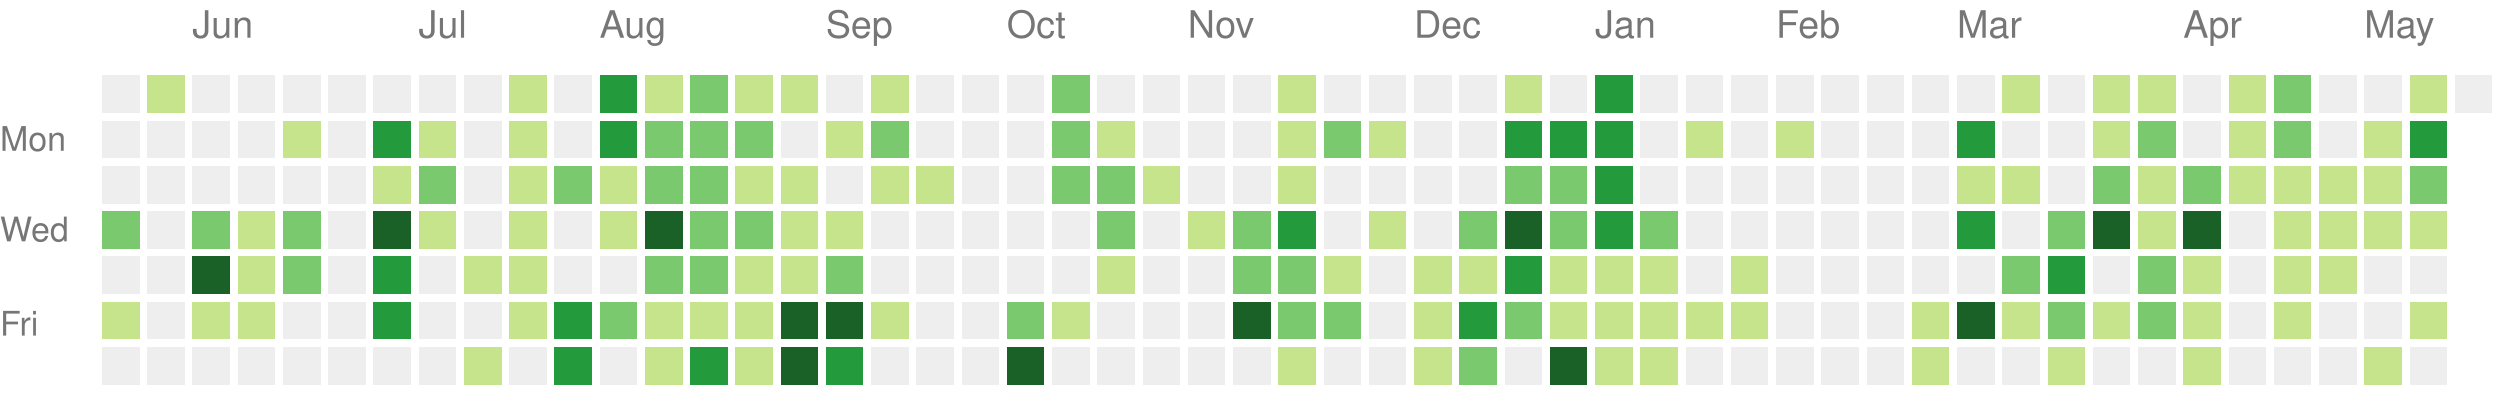
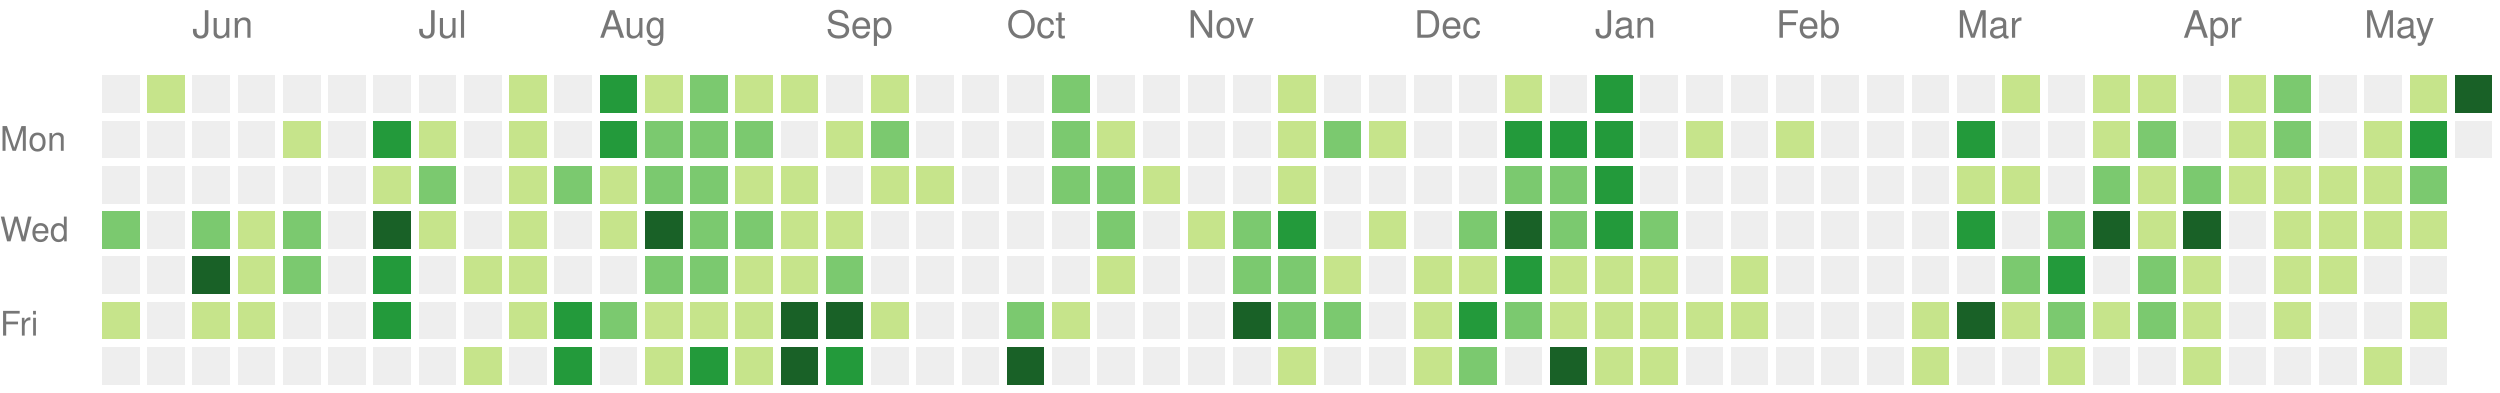
<svg xmlns="http://www.w3.org/2000/svg" version="1.1" width="663" height="104">
  <rect style="fill:#eeeeee;shape-rendering:crispedges;" data-score="0" data-date="2025-05-18" x="27" y="20" width="10" height="10" />
  <rect style="fill:#c6e48b;shape-rendering:crispedges;" data-score="1" data-date="2025-05-25" x="39" y="20" width="10" height="10" />
  <rect style="fill:#eeeeee;shape-rendering:crispedges;" data-score="0" data-date="2025-06-01" x="51" y="20" width="10" height="10" />
  <rect style="fill:#eeeeee;shape-rendering:crispedges;" data-score="0" data-date="2025-06-08" x="63" y="20" width="10" height="10" />
  <rect style="fill:#eeeeee;shape-rendering:crispedges;" data-score="0" data-date="2025-06-15" x="75" y="20" width="10" height="10" />
  <rect style="fill:#eeeeee;shape-rendering:crispedges;" data-score="0" data-date="2025-06-22" x="87" y="20" width="10" height="10" />
  <rect style="fill:#eeeeee;shape-rendering:crispedges;" data-score="0" data-date="2025-06-29" x="99" y="20" width="10" height="10" />
  <rect style="fill:#eeeeee;shape-rendering:crispedges;" data-score="0" data-date="2025-07-06" x="111" y="20" width="10" height="10" />
  <rect style="fill:#eeeeee;shape-rendering:crispedges;" data-score="0" data-date="2025-07-13" x="123" y="20" width="10" height="10" />
  <rect style="fill:#c6e48b;shape-rendering:crispedges;" data-score="1" data-date="2025-07-20" x="135" y="20" width="10" height="10" />
  <rect style="fill:#eeeeee;shape-rendering:crispedges;" data-score="0" data-date="2025-07-27" x="147" y="20" width="10" height="10" />
  <rect style="fill:#239a3b;shape-rendering:crispedges;" data-score="3" data-date="2025-08-03" x="159" y="20" width="10" height="10" />
  <rect style="fill:#c6e48b;shape-rendering:crispedges;" data-score="1" data-date="2025-08-10" x="171" y="20" width="10" height="10" />
  <rect style="fill:#7bc96f;shape-rendering:crispedges;" data-score="2" data-date="2025-08-17" x="183" y="20" width="10" height="10" />
  <rect style="fill:#c6e48b;shape-rendering:crispedges;" data-score="1" data-date="2025-08-24" x="195" y="20" width="10" height="10" />
  <rect style="fill:#c6e48b;shape-rendering:crispedges;" data-score="1" data-date="2025-08-31" x="207" y="20" width="10" height="10" />
  <rect style="fill:#eeeeee;shape-rendering:crispedges;" data-score="0" data-date="2025-09-07" x="219" y="20" width="10" height="10" />
  <rect style="fill:#c6e48b;shape-rendering:crispedges;" data-score="1" data-date="2025-09-14" x="231" y="20" width="10" height="10" />
  <rect style="fill:#eeeeee;shape-rendering:crispedges;" data-score="0" data-date="2025-09-21" x="243" y="20" width="10" height="10" />
  <rect style="fill:#eeeeee;shape-rendering:crispedges;" data-score="0" data-date="2025-09-28" x="255" y="20" width="10" height="10" />
  <rect style="fill:#eeeeee;shape-rendering:crispedges;" data-score="0" data-date="2025-10-05" x="267" y="20" width="10" height="10" />
  <rect style="fill:#7bc96f;shape-rendering:crispedges;" data-score="2" data-date="2025-10-12" x="279" y="20" width="10" height="10" />
  <rect style="fill:#eeeeee;shape-rendering:crispedges;" data-score="0" data-date="2025-10-19" x="291" y="20" width="10" height="10" />
  <rect style="fill:#eeeeee;shape-rendering:crispedges;" data-score="0" data-date="2025-10-26" x="303" y="20" width="10" height="10" />
  <rect style="fill:#eeeeee;shape-rendering:crispedges;" data-score="0" data-date="2025-11-02" x="315" y="20" width="10" height="10" />
  <rect style="fill:#eeeeee;shape-rendering:crispedges;" data-score="0" data-date="2025-11-09" x="327" y="20" width="10" height="10" />
  <rect style="fill:#c6e48b;shape-rendering:crispedges;" data-score="1" data-date="2025-11-16" x="339" y="20" width="10" height="10" />
  <rect style="fill:#eeeeee;shape-rendering:crispedges;" data-score="0" data-date="2025-11-23" x="351" y="20" width="10" height="10" />
  <rect style="fill:#eeeeee;shape-rendering:crispedges;" data-score="0" data-date="2025-11-30" x="363" y="20" width="10" height="10" />
  <rect style="fill:#eeeeee;shape-rendering:crispedges;" data-score="0" data-date="2025-12-07" x="375" y="20" width="10" height="10" />
  <rect style="fill:#eeeeee;shape-rendering:crispedges;" data-score="0" data-date="2025-12-14" x="387" y="20" width="10" height="10" />
  <rect style="fill:#c6e48b;shape-rendering:crispedges;" data-score="1" data-date="2025-12-21" x="399" y="20" width="10" height="10" />
  <rect style="fill:#eeeeee;shape-rendering:crispedges;" data-score="0" data-date="2025-12-28" x="411" y="20" width="10" height="10" />
  <rect style="fill:#239a3b;shape-rendering:crispedges;" data-score="3" data-date="2026-01-04" x="423" y="20" width="10" height="10" />
  <rect style="fill:#eeeeee;shape-rendering:crispedges;" data-score="0" data-date="2026-01-11" x="435" y="20" width="10" height="10" />
  <rect style="fill:#eeeeee;shape-rendering:crispedges;" data-score="0" data-date="2026-01-18" x="447" y="20" width="10" height="10" />
  <rect style="fill:#eeeeee;shape-rendering:crispedges;" data-score="0" data-date="2026-01-25" x="459" y="20" width="10" height="10" />
  <rect style="fill:#eeeeee;shape-rendering:crispedges;" data-score="0" data-date="2026-02-01" x="471" y="20" width="10" height="10" />
  <rect style="fill:#eeeeee;shape-rendering:crispedges;" data-score="0" data-date="2026-02-08" x="483" y="20" width="10" height="10" />
  <rect style="fill:#eeeeee;shape-rendering:crispedges;" data-score="0" data-date="2026-02-15" x="495" y="20" width="10" height="10" />
  <rect style="fill:#eeeeee;shape-rendering:crispedges;" data-score="0" data-date="2026-02-22" x="507" y="20" width="10" height="10" />
  <rect style="fill:#eeeeee;shape-rendering:crispedges;" data-score="0" data-date="2026-03-01" x="519" y="20" width="10" height="10" />
  <rect style="fill:#c6e48b;shape-rendering:crispedges;" data-score="1" data-date="2026-03-08" x="531" y="20" width="10" height="10" />
  <rect style="fill:#eeeeee;shape-rendering:crispedges;" data-score="0" data-date="2026-03-15" x="543" y="20" width="10" height="10" />
  <rect style="fill:#c6e48b;shape-rendering:crispedges;" data-score="1" data-date="2026-03-22" x="555" y="20" width="10" height="10" />
  <rect style="fill:#c6e48b;shape-rendering:crispedges;" data-score="1" data-date="2026-03-29" x="567" y="20" width="10" height="10" />
  <rect style="fill:#eeeeee;shape-rendering:crispedges;" data-score="0" data-date="2026-04-05" x="579" y="20" width="10" height="10" />
  <rect style="fill:#c6e48b;shape-rendering:crispedges;" data-score="1" data-date="2026-04-12" x="591" y="20" width="10" height="10" />
  <rect style="fill:#7bc96f;shape-rendering:crispedges;" data-score="2" data-date="2026-04-19" x="603" y="20" width="10" height="10" />
  <rect style="fill:#eeeeee;shape-rendering:crispedges;" data-score="0" data-date="2026-04-26" x="615" y="20" width="10" height="10" />
  <rect style="fill:#eeeeee;shape-rendering:crispedges;" data-score="0" data-date="2026-05-03" x="627" y="20" width="10" height="10" />
  <rect style="fill:#c6e48b;shape-rendering:crispedges;" data-score="1" data-date="2026-05-10" x="639" y="20" width="10" height="10" />
-   <rect style="fill:#eeeeee;shape-rendering:crispedges;" data-score="0" data-date="2026-05-17" x="651" y="20" width="10" height="10" />
+   <rect style="fill:#196127;shape-rendering:crispedges;" data-score="4" data-date="2026-05-17" x="651" y="20" width="10" height="10" />
  <rect style="fill:#eeeeee;shape-rendering:crispedges;" data-score="0" data-date="2025-05-19" x="27" y="32" width="10" height="10" />
  <rect style="fill:#eeeeee;shape-rendering:crispedges;" data-score="0" data-date="2025-05-26" x="39" y="32" width="10" height="10" />
  <rect style="fill:#eeeeee;shape-rendering:crispedges;" data-score="0" data-date="2025-06-02" x="51" y="32" width="10" height="10" />
  <rect style="fill:#eeeeee;shape-rendering:crispedges;" data-score="0" data-date="2025-06-09" x="63" y="32" width="10" height="10" />
  <rect style="fill:#c6e48b;shape-rendering:crispedges;" data-score="1" data-date="2025-06-16" x="75" y="32" width="10" height="10" />
  <rect style="fill:#eeeeee;shape-rendering:crispedges;" data-score="0" data-date="2025-06-23" x="87" y="32" width="10" height="10" />
  <rect style="fill:#239a3b;shape-rendering:crispedges;" data-score="3" data-date="2025-06-30" x="99" y="32" width="10" height="10" />
  <rect style="fill:#c6e48b;shape-rendering:crispedges;" data-score="1" data-date="2025-07-07" x="111" y="32" width="10" height="10" />
  <rect style="fill:#eeeeee;shape-rendering:crispedges;" data-score="0" data-date="2025-07-14" x="123" y="32" width="10" height="10" />
  <rect style="fill:#c6e48b;shape-rendering:crispedges;" data-score="1" data-date="2025-07-21" x="135" y="32" width="10" height="10" />
  <rect style="fill:#eeeeee;shape-rendering:crispedges;" data-score="0" data-date="2025-07-28" x="147" y="32" width="10" height="10" />
  <rect style="fill:#239a3b;shape-rendering:crispedges;" data-score="3" data-date="2025-08-04" x="159" y="32" width="10" height="10" />
  <rect style="fill:#7bc96f;shape-rendering:crispedges;" data-score="2" data-date="2025-08-11" x="171" y="32" width="10" height="10" />
  <rect style="fill:#7bc96f;shape-rendering:crispedges;" data-score="2" data-date="2025-08-18" x="183" y="32" width="10" height="10" />
  <rect style="fill:#7bc96f;shape-rendering:crispedges;" data-score="2" data-date="2025-08-25" x="195" y="32" width="10" height="10" />
  <rect style="fill:#eeeeee;shape-rendering:crispedges;" data-score="0" data-date="2025-09-01" x="207" y="32" width="10" height="10" />
  <rect style="fill:#c6e48b;shape-rendering:crispedges;" data-score="1" data-date="2025-09-08" x="219" y="32" width="10" height="10" />
  <rect style="fill:#7bc96f;shape-rendering:crispedges;" data-score="2" data-date="2025-09-15" x="231" y="32" width="10" height="10" />
  <rect style="fill:#eeeeee;shape-rendering:crispedges;" data-score="0" data-date="2025-09-22" x="243" y="32" width="10" height="10" />
  <rect style="fill:#eeeeee;shape-rendering:crispedges;" data-score="0" data-date="2025-09-29" x="255" y="32" width="10" height="10" />
  <rect style="fill:#eeeeee;shape-rendering:crispedges;" data-score="0" data-date="2025-10-06" x="267" y="32" width="10" height="10" />
  <rect style="fill:#7bc96f;shape-rendering:crispedges;" data-score="2" data-date="2025-10-13" x="279" y="32" width="10" height="10" />
  <rect style="fill:#c6e48b;shape-rendering:crispedges;" data-score="1" data-date="2025-10-20" x="291" y="32" width="10" height="10" />
  <rect style="fill:#eeeeee;shape-rendering:crispedges;" data-score="0" data-date="2025-10-27" x="303" y="32" width="10" height="10" />
  <rect style="fill:#eeeeee;shape-rendering:crispedges;" data-score="0" data-date="2025-11-03" x="315" y="32" width="10" height="10" />
  <rect style="fill:#eeeeee;shape-rendering:crispedges;" data-score="0" data-date="2025-11-10" x="327" y="32" width="10" height="10" />
  <rect style="fill:#c6e48b;shape-rendering:crispedges;" data-score="1" data-date="2025-11-17" x="339" y="32" width="10" height="10" />
  <rect style="fill:#7bc96f;shape-rendering:crispedges;" data-score="2" data-date="2025-11-24" x="351" y="32" width="10" height="10" />
  <rect style="fill:#c6e48b;shape-rendering:crispedges;" data-score="1" data-date="2025-12-01" x="363" y="32" width="10" height="10" />
  <rect style="fill:#eeeeee;shape-rendering:crispedges;" data-score="0" data-date="2025-12-08" x="375" y="32" width="10" height="10" />
  <rect style="fill:#eeeeee;shape-rendering:crispedges;" data-score="0" data-date="2025-12-15" x="387" y="32" width="10" height="10" />
  <rect style="fill:#239a3b;shape-rendering:crispedges;" data-score="3" data-date="2025-12-22" x="399" y="32" width="10" height="10" />
  <rect style="fill:#239a3b;shape-rendering:crispedges;" data-score="3" data-date="2025-12-29" x="411" y="32" width="10" height="10" />
  <rect style="fill:#239a3b;shape-rendering:crispedges;" data-score="3" data-date="2026-01-05" x="423" y="32" width="10" height="10" />
  <rect style="fill:#eeeeee;shape-rendering:crispedges;" data-score="0" data-date="2026-01-12" x="435" y="32" width="10" height="10" />
  <rect style="fill:#c6e48b;shape-rendering:crispedges;" data-score="1" data-date="2026-01-19" x="447" y="32" width="10" height="10" />
  <rect style="fill:#eeeeee;shape-rendering:crispedges;" data-score="0" data-date="2026-01-26" x="459" y="32" width="10" height="10" />
  <rect style="fill:#c6e48b;shape-rendering:crispedges;" data-score="1" data-date="2026-02-02" x="471" y="32" width="10" height="10" />
  <rect style="fill:#eeeeee;shape-rendering:crispedges;" data-score="0" data-date="2026-02-09" x="483" y="32" width="10" height="10" />
  <rect style="fill:#eeeeee;shape-rendering:crispedges;" data-score="0" data-date="2026-02-16" x="495" y="32" width="10" height="10" />
  <rect style="fill:#eeeeee;shape-rendering:crispedges;" data-score="0" data-date="2026-02-23" x="507" y="32" width="10" height="10" />
  <rect style="fill:#239a3b;shape-rendering:crispedges;" data-score="3" data-date="2026-03-02" x="519" y="32" width="10" height="10" />
  <rect style="fill:#eeeeee;shape-rendering:crispedges;" data-score="0" data-date="2026-03-09" x="531" y="32" width="10" height="10" />
  <rect style="fill:#eeeeee;shape-rendering:crispedges;" data-score="0" data-date="2026-03-16" x="543" y="32" width="10" height="10" />
  <rect style="fill:#c6e48b;shape-rendering:crispedges;" data-score="1" data-date="2026-03-23" x="555" y="32" width="10" height="10" />
  <rect style="fill:#7bc96f;shape-rendering:crispedges;" data-score="2" data-date="2026-03-30" x="567" y="32" width="10" height="10" />
  <rect style="fill:#eeeeee;shape-rendering:crispedges;" data-score="0" data-date="2026-04-06" x="579" y="32" width="10" height="10" />
  <rect style="fill:#c6e48b;shape-rendering:crispedges;" data-score="1" data-date="2026-04-13" x="591" y="32" width="10" height="10" />
  <rect style="fill:#7bc96f;shape-rendering:crispedges;" data-score="2" data-date="2026-04-20" x="603" y="32" width="10" height="10" />
  <rect style="fill:#eeeeee;shape-rendering:crispedges;" data-score="0" data-date="2026-04-27" x="615" y="32" width="10" height="10" />
  <rect style="fill:#c6e48b;shape-rendering:crispedges;" data-score="1" data-date="2026-05-04" x="627" y="32" width="10" height="10" />
  <rect style="fill:#239a3b;shape-rendering:crispedges;" data-score="3" data-date="2026-05-11" x="639" y="32" width="10" height="10" />
+   <rect style="fill:#eeeeee;shape-rendering:crispedges;" data-score="0" data-date="2026-05-18" x="651" y="32" width="10" height="10" />
  <rect style="fill:#eeeeee;shape-rendering:crispedges;" data-score="0" data-date="2025-05-20" x="27" y="44" width="10" height="10" />
  <rect style="fill:#eeeeee;shape-rendering:crispedges;" data-score="0" data-date="2025-05-27" x="39" y="44" width="10" height="10" />
  <rect style="fill:#eeeeee;shape-rendering:crispedges;" data-score="0" data-date="2025-06-03" x="51" y="44" width="10" height="10" />
  <rect style="fill:#eeeeee;shape-rendering:crispedges;" data-score="0" data-date="2025-06-10" x="63" y="44" width="10" height="10" />
  <rect style="fill:#eeeeee;shape-rendering:crispedges;" data-score="0" data-date="2025-06-17" x="75" y="44" width="10" height="10" />
  <rect style="fill:#eeeeee;shape-rendering:crispedges;" data-score="0" data-date="2025-06-24" x="87" y="44" width="10" height="10" />
  <rect style="fill:#c6e48b;shape-rendering:crispedges;" data-score="1" data-date="2025-07-01" x="99" y="44" width="10" height="10" />
  <rect style="fill:#7bc96f;shape-rendering:crispedges;" data-score="2" data-date="2025-07-08" x="111" y="44" width="10" height="10" />
  <rect style="fill:#eeeeee;shape-rendering:crispedges;" data-score="0" data-date="2025-07-15" x="123" y="44" width="10" height="10" />
  <rect style="fill:#c6e48b;shape-rendering:crispedges;" data-score="1" data-date="2025-07-22" x="135" y="44" width="10" height="10" />
  <rect style="fill:#7bc96f;shape-rendering:crispedges;" data-score="2" data-date="2025-07-29" x="147" y="44" width="10" height="10" />
  <rect style="fill:#c6e48b;shape-rendering:crispedges;" data-score="1" data-date="2025-08-05" x="159" y="44" width="10" height="10" />
  <rect style="fill:#7bc96f;shape-rendering:crispedges;" data-score="2" data-date="2025-08-12" x="171" y="44" width="10" height="10" />
  <rect style="fill:#7bc96f;shape-rendering:crispedges;" data-score="2" data-date="2025-08-19" x="183" y="44" width="10" height="10" />
  <rect style="fill:#c6e48b;shape-rendering:crispedges;" data-score="1" data-date="2025-08-26" x="195" y="44" width="10" height="10" />
  <rect style="fill:#c6e48b;shape-rendering:crispedges;" data-score="1" data-date="2025-09-02" x="207" y="44" width="10" height="10" />
  <rect style="fill:#eeeeee;shape-rendering:crispedges;" data-score="0" data-date="2025-09-09" x="219" y="44" width="10" height="10" />
  <rect style="fill:#c6e48b;shape-rendering:crispedges;" data-score="1" data-date="2025-09-16" x="231" y="44" width="10" height="10" />
  <rect style="fill:#c6e48b;shape-rendering:crispedges;" data-score="1" data-date="2025-09-23" x="243" y="44" width="10" height="10" />
  <rect style="fill:#eeeeee;shape-rendering:crispedges;" data-score="0" data-date="2025-09-30" x="255" y="44" width="10" height="10" />
  <rect style="fill:#eeeeee;shape-rendering:crispedges;" data-score="0" data-date="2025-10-07" x="267" y="44" width="10" height="10" />
  <rect style="fill:#7bc96f;shape-rendering:crispedges;" data-score="2" data-date="2025-10-14" x="279" y="44" width="10" height="10" />
  <rect style="fill:#7bc96f;shape-rendering:crispedges;" data-score="2" data-date="2025-10-21" x="291" y="44" width="10" height="10" />
  <rect style="fill:#c6e48b;shape-rendering:crispedges;" data-score="1" data-date="2025-10-28" x="303" y="44" width="10" height="10" />
  <rect style="fill:#eeeeee;shape-rendering:crispedges;" data-score="0" data-date="2025-11-04" x="315" y="44" width="10" height="10" />
  <rect style="fill:#eeeeee;shape-rendering:crispedges;" data-score="0" data-date="2025-11-11" x="327" y="44" width="10" height="10" />
  <rect style="fill:#c6e48b;shape-rendering:crispedges;" data-score="1" data-date="2025-11-18" x="339" y="44" width="10" height="10" />
  <rect style="fill:#eeeeee;shape-rendering:crispedges;" data-score="0" data-date="2025-11-25" x="351" y="44" width="10" height="10" />
  <rect style="fill:#eeeeee;shape-rendering:crispedges;" data-score="0" data-date="2025-12-02" x="363" y="44" width="10" height="10" />
  <rect style="fill:#eeeeee;shape-rendering:crispedges;" data-score="0" data-date="2025-12-09" x="375" y="44" width="10" height="10" />
  <rect style="fill:#eeeeee;shape-rendering:crispedges;" data-score="0" data-date="2025-12-16" x="387" y="44" width="10" height="10" />
  <rect style="fill:#7bc96f;shape-rendering:crispedges;" data-score="2" data-date="2025-12-23" x="399" y="44" width="10" height="10" />
  <rect style="fill:#7bc96f;shape-rendering:crispedges;" data-score="2" data-date="2025-12-30" x="411" y="44" width="10" height="10" />
  <rect style="fill:#239a3b;shape-rendering:crispedges;" data-score="3" data-date="2026-01-06" x="423" y="44" width="10" height="10" />
  <rect style="fill:#eeeeee;shape-rendering:crispedges;" data-score="0" data-date="2026-01-13" x="435" y="44" width="10" height="10" />
  <rect style="fill:#eeeeee;shape-rendering:crispedges;" data-score="0" data-date="2026-01-20" x="447" y="44" width="10" height="10" />
  <rect style="fill:#eeeeee;shape-rendering:crispedges;" data-score="0" data-date="2026-01-27" x="459" y="44" width="10" height="10" />
  <rect style="fill:#eeeeee;shape-rendering:crispedges;" data-score="0" data-date="2026-02-03" x="471" y="44" width="10" height="10" />
  <rect style="fill:#eeeeee;shape-rendering:crispedges;" data-score="0" data-date="2026-02-10" x="483" y="44" width="10" height="10" />
  <rect style="fill:#eeeeee;shape-rendering:crispedges;" data-score="0" data-date="2026-02-17" x="495" y="44" width="10" height="10" />
  <rect style="fill:#eeeeee;shape-rendering:crispedges;" data-score="0" data-date="2026-02-24" x="507" y="44" width="10" height="10" />
  <rect style="fill:#c6e48b;shape-rendering:crispedges;" data-score="1" data-date="2026-03-03" x="519" y="44" width="10" height="10" />
  <rect style="fill:#c6e48b;shape-rendering:crispedges;" data-score="1" data-date="2026-03-10" x="531" y="44" width="10" height="10" />
  <rect style="fill:#eeeeee;shape-rendering:crispedges;" data-score="0" data-date="2026-03-17" x="543" y="44" width="10" height="10" />
  <rect style="fill:#7bc96f;shape-rendering:crispedges;" data-score="2" data-date="2026-03-24" x="555" y="44" width="10" height="10" />
  <rect style="fill:#c6e48b;shape-rendering:crispedges;" data-score="1" data-date="2026-03-31" x="567" y="44" width="10" height="10" />
  <rect style="fill:#7bc96f;shape-rendering:crispedges;" data-score="2" data-date="2026-04-07" x="579" y="44" width="10" height="10" />
  <rect style="fill:#c6e48b;shape-rendering:crispedges;" data-score="1" data-date="2026-04-14" x="591" y="44" width="10" height="10" />
  <rect style="fill:#c6e48b;shape-rendering:crispedges;" data-score="1" data-date="2026-04-21" x="603" y="44" width="10" height="10" />
  <rect style="fill:#c6e48b;shape-rendering:crispedges;" data-score="1" data-date="2026-04-28" x="615" y="44" width="10" height="10" />
  <rect style="fill:#c6e48b;shape-rendering:crispedges;" data-score="1" data-date="2026-05-05" x="627" y="44" width="10" height="10" />
  <rect style="fill:#7bc96f;shape-rendering:crispedges;" data-score="2" data-date="2026-05-12" x="639" y="44" width="10" height="10" />
  <rect style="fill:#7bc96f;shape-rendering:crispedges;" data-score="2" data-date="2025-05-21" x="27" y="56" width="10" height="10" />
  <rect style="fill:#eeeeee;shape-rendering:crispedges;" data-score="0" data-date="2025-05-28" x="39" y="56" width="10" height="10" />
  <rect style="fill:#7bc96f;shape-rendering:crispedges;" data-score="2" data-date="2025-06-04" x="51" y="56" width="10" height="10" />
  <rect style="fill:#c6e48b;shape-rendering:crispedges;" data-score="1" data-date="2025-06-11" x="63" y="56" width="10" height="10" />
  <rect style="fill:#7bc96f;shape-rendering:crispedges;" data-score="2" data-date="2025-06-18" x="75" y="56" width="10" height="10" />
  <rect style="fill:#eeeeee;shape-rendering:crispedges;" data-score="0" data-date="2025-06-25" x="87" y="56" width="10" height="10" />
  <rect style="fill:#196127;shape-rendering:crispedges;" data-score="4" data-date="2025-07-02" x="99" y="56" width="10" height="10" />
  <rect style="fill:#c6e48b;shape-rendering:crispedges;" data-score="1" data-date="2025-07-09" x="111" y="56" width="10" height="10" />
  <rect style="fill:#eeeeee;shape-rendering:crispedges;" data-score="0" data-date="2025-07-16" x="123" y="56" width="10" height="10" />
  <rect style="fill:#c6e48b;shape-rendering:crispedges;" data-score="1" data-date="2025-07-23" x="135" y="56" width="10" height="10" />
  <rect style="fill:#eeeeee;shape-rendering:crispedges;" data-score="0" data-date="2025-07-30" x="147" y="56" width="10" height="10" />
  <rect style="fill:#c6e48b;shape-rendering:crispedges;" data-score="1" data-date="2025-08-06" x="159" y="56" width="10" height="10" />
  <rect style="fill:#196127;shape-rendering:crispedges;" data-score="4" data-date="2025-08-13" x="171" y="56" width="10" height="10" />
  <rect style="fill:#7bc96f;shape-rendering:crispedges;" data-score="2" data-date="2025-08-20" x="183" y="56" width="10" height="10" />
  <rect style="fill:#7bc96f;shape-rendering:crispedges;" data-score="2" data-date="2025-08-27" x="195" y="56" width="10" height="10" />
  <rect style="fill:#c6e48b;shape-rendering:crispedges;" data-score="1" data-date="2025-09-03" x="207" y="56" width="10" height="10" />
  <rect style="fill:#c6e48b;shape-rendering:crispedges;" data-score="1" data-date="2025-09-10" x="219" y="56" width="10" height="10" />
  <rect style="fill:#eeeeee;shape-rendering:crispedges;" data-score="0" data-date="2025-09-17" x="231" y="56" width="10" height="10" />
  <rect style="fill:#eeeeee;shape-rendering:crispedges;" data-score="0" data-date="2025-09-24" x="243" y="56" width="10" height="10" />
  <rect style="fill:#eeeeee;shape-rendering:crispedges;" data-score="0" data-date="2025-10-01" x="255" y="56" width="10" height="10" />
  <rect style="fill:#eeeeee;shape-rendering:crispedges;" data-score="0" data-date="2025-10-08" x="267" y="56" width="10" height="10" />
  <rect style="fill:#eeeeee;shape-rendering:crispedges;" data-score="0" data-date="2025-10-15" x="279" y="56" width="10" height="10" />
  <rect style="fill:#7bc96f;shape-rendering:crispedges;" data-score="2" data-date="2025-10-22" x="291" y="56" width="10" height="10" />
  <rect style="fill:#eeeeee;shape-rendering:crispedges;" data-score="0" data-date="2025-10-29" x="303" y="56" width="10" height="10" />
  <rect style="fill:#c6e48b;shape-rendering:crispedges;" data-score="1" data-date="2025-11-05" x="315" y="56" width="10" height="10" />
  <rect style="fill:#7bc96f;shape-rendering:crispedges;" data-score="2" data-date="2025-11-12" x="327" y="56" width="10" height="10" />
  <rect style="fill:#239a3b;shape-rendering:crispedges;" data-score="3" data-date="2025-11-19" x="339" y="56" width="10" height="10" />
  <rect style="fill:#eeeeee;shape-rendering:crispedges;" data-score="0" data-date="2025-11-26" x="351" y="56" width="10" height="10" />
  <rect style="fill:#c6e48b;shape-rendering:crispedges;" data-score="1" data-date="2025-12-03" x="363" y="56" width="10" height="10" />
  <rect style="fill:#eeeeee;shape-rendering:crispedges;" data-score="0" data-date="2025-12-10" x="375" y="56" width="10" height="10" />
  <rect style="fill:#7bc96f;shape-rendering:crispedges;" data-score="2" data-date="2025-12-17" x="387" y="56" width="10" height="10" />
  <rect style="fill:#196127;shape-rendering:crispedges;" data-score="4" data-date="2025-12-24" x="399" y="56" width="10" height="10" />
  <rect style="fill:#7bc96f;shape-rendering:crispedges;" data-score="2" data-date="2025-12-31" x="411" y="56" width="10" height="10" />
  <rect style="fill:#239a3b;shape-rendering:crispedges;" data-score="3" data-date="2026-01-07" x="423" y="56" width="10" height="10" />
  <rect style="fill:#7bc96f;shape-rendering:crispedges;" data-score="2" data-date="2026-01-14" x="435" y="56" width="10" height="10" />
  <rect style="fill:#eeeeee;shape-rendering:crispedges;" data-score="0" data-date="2026-01-21" x="447" y="56" width="10" height="10" />
  <rect style="fill:#eeeeee;shape-rendering:crispedges;" data-score="0" data-date="2026-01-28" x="459" y="56" width="10" height="10" />
  <rect style="fill:#eeeeee;shape-rendering:crispedges;" data-score="0" data-date="2026-02-04" x="471" y="56" width="10" height="10" />
  <rect style="fill:#eeeeee;shape-rendering:crispedges;" data-score="0" data-date="2026-02-11" x="483" y="56" width="10" height="10" />
  <rect style="fill:#eeeeee;shape-rendering:crispedges;" data-score="0" data-date="2026-02-18" x="495" y="56" width="10" height="10" />
  <rect style="fill:#eeeeee;shape-rendering:crispedges;" data-score="0" data-date="2026-02-25" x="507" y="56" width="10" height="10" />
  <rect style="fill:#239a3b;shape-rendering:crispedges;" data-score="3" data-date="2026-03-04" x="519" y="56" width="10" height="10" />
  <rect style="fill:#eeeeee;shape-rendering:crispedges;" data-score="0" data-date="2026-03-11" x="531" y="56" width="10" height="10" />
  <rect style="fill:#7bc96f;shape-rendering:crispedges;" data-score="2" data-date="2026-03-18" x="543" y="56" width="10" height="10" />
  <rect style="fill:#196127;shape-rendering:crispedges;" data-score="4" data-date="2026-03-25" x="555" y="56" width="10" height="10" />
  <rect style="fill:#c6e48b;shape-rendering:crispedges;" data-score="1" data-date="2026-04-01" x="567" y="56" width="10" height="10" />
  <rect style="fill:#196127;shape-rendering:crispedges;" data-score="4" data-date="2026-04-08" x="579" y="56" width="10" height="10" />
  <rect style="fill:#eeeeee;shape-rendering:crispedges;" data-score="0" data-date="2026-04-15" x="591" y="56" width="10" height="10" />
  <rect style="fill:#c6e48b;shape-rendering:crispedges;" data-score="1" data-date="2026-04-22" x="603" y="56" width="10" height="10" />
  <rect style="fill:#c6e48b;shape-rendering:crispedges;" data-score="1" data-date="2026-04-29" x="615" y="56" width="10" height="10" />
  <rect style="fill:#c6e48b;shape-rendering:crispedges;" data-score="1" data-date="2026-05-06" x="627" y="56" width="10" height="10" />
  <rect style="fill:#c6e48b;shape-rendering:crispedges;" data-score="1" data-date="2026-05-13" x="639" y="56" width="10" height="10" />
  <rect style="fill:#eeeeee;shape-rendering:crispedges;" data-score="0" data-date="2025-05-22" x="27" y="68" width="10" height="10" />
  <rect style="fill:#eeeeee;shape-rendering:crispedges;" data-score="0" data-date="2025-05-29" x="39" y="68" width="10" height="10" />
  <rect style="fill:#196127;shape-rendering:crispedges;" data-score="4" data-date="2025-06-05" x="51" y="68" width="10" height="10" />
  <rect style="fill:#c6e48b;shape-rendering:crispedges;" data-score="1" data-date="2025-06-12" x="63" y="68" width="10" height="10" />
  <rect style="fill:#7bc96f;shape-rendering:crispedges;" data-score="2" data-date="2025-06-19" x="75" y="68" width="10" height="10" />
  <rect style="fill:#eeeeee;shape-rendering:crispedges;" data-score="0" data-date="2025-06-26" x="87" y="68" width="10" height="10" />
  <rect style="fill:#239a3b;shape-rendering:crispedges;" data-score="3" data-date="2025-07-03" x="99" y="68" width="10" height="10" />
  <rect style="fill:#eeeeee;shape-rendering:crispedges;" data-score="0" data-date="2025-07-10" x="111" y="68" width="10" height="10" />
  <rect style="fill:#c6e48b;shape-rendering:crispedges;" data-score="1" data-date="2025-07-17" x="123" y="68" width="10" height="10" />
  <rect style="fill:#c6e48b;shape-rendering:crispedges;" data-score="1" data-date="2025-07-24" x="135" y="68" width="10" height="10" />
  <rect style="fill:#eeeeee;shape-rendering:crispedges;" data-score="0" data-date="2025-07-31" x="147" y="68" width="10" height="10" />
  <rect style="fill:#eeeeee;shape-rendering:crispedges;" data-score="0" data-date="2025-08-07" x="159" y="68" width="10" height="10" />
  <rect style="fill:#7bc96f;shape-rendering:crispedges;" data-score="2" data-date="2025-08-14" x="171" y="68" width="10" height="10" />
  <rect style="fill:#7bc96f;shape-rendering:crispedges;" data-score="2" data-date="2025-08-21" x="183" y="68" width="10" height="10" />
  <rect style="fill:#c6e48b;shape-rendering:crispedges;" data-score="1" data-date="2025-08-28" x="195" y="68" width="10" height="10" />
  <rect style="fill:#c6e48b;shape-rendering:crispedges;" data-score="1" data-date="2025-09-04" x="207" y="68" width="10" height="10" />
  <rect style="fill:#7bc96f;shape-rendering:crispedges;" data-score="2" data-date="2025-09-11" x="219" y="68" width="10" height="10" />
  <rect style="fill:#eeeeee;shape-rendering:crispedges;" data-score="0" data-date="2025-09-18" x="231" y="68" width="10" height="10" />
  <rect style="fill:#eeeeee;shape-rendering:crispedges;" data-score="0" data-date="2025-09-25" x="243" y="68" width="10" height="10" />
  <rect style="fill:#eeeeee;shape-rendering:crispedges;" data-score="0" data-date="2025-10-02" x="255" y="68" width="10" height="10" />
  <rect style="fill:#eeeeee;shape-rendering:crispedges;" data-score="0" data-date="2025-10-09" x="267" y="68" width="10" height="10" />
  <rect style="fill:#eeeeee;shape-rendering:crispedges;" data-score="0" data-date="2025-10-16" x="279" y="68" width="10" height="10" />
  <rect style="fill:#c6e48b;shape-rendering:crispedges;" data-score="1" data-date="2025-10-23" x="291" y="68" width="10" height="10" />
  <rect style="fill:#eeeeee;shape-rendering:crispedges;" data-score="0" data-date="2025-10-30" x="303" y="68" width="10" height="10" />
  <rect style="fill:#eeeeee;shape-rendering:crispedges;" data-score="0" data-date="2025-11-06" x="315" y="68" width="10" height="10" />
  <rect style="fill:#7bc96f;shape-rendering:crispedges;" data-score="2" data-date="2025-11-13" x="327" y="68" width="10" height="10" />
  <rect style="fill:#7bc96f;shape-rendering:crispedges;" data-score="2" data-date="2025-11-20" x="339" y="68" width="10" height="10" />
  <rect style="fill:#c6e48b;shape-rendering:crispedges;" data-score="1" data-date="2025-11-27" x="351" y="68" width="10" height="10" />
  <rect style="fill:#eeeeee;shape-rendering:crispedges;" data-score="0" data-date="2025-12-04" x="363" y="68" width="10" height="10" />
  <rect style="fill:#c6e48b;shape-rendering:crispedges;" data-score="1" data-date="2025-12-11" x="375" y="68" width="10" height="10" />
  <rect style="fill:#c6e48b;shape-rendering:crispedges;" data-score="1" data-date="2025-12-18" x="387" y="68" width="10" height="10" />
  <rect style="fill:#239a3b;shape-rendering:crispedges;" data-score="3" data-date="2025-12-25" x="399" y="68" width="10" height="10" />
  <rect style="fill:#c6e48b;shape-rendering:crispedges;" data-score="1" data-date="2026-01-01" x="411" y="68" width="10" height="10" />
  <rect style="fill:#c6e48b;shape-rendering:crispedges;" data-score="1" data-date="2026-01-08" x="423" y="68" width="10" height="10" />
  <rect style="fill:#c6e48b;shape-rendering:crispedges;" data-score="1" data-date="2026-01-15" x="435" y="68" width="10" height="10" />
  <rect style="fill:#eeeeee;shape-rendering:crispedges;" data-score="0" data-date="2026-01-22" x="447" y="68" width="10" height="10" />
  <rect style="fill:#c6e48b;shape-rendering:crispedges;" data-score="1" data-date="2026-01-29" x="459" y="68" width="10" height="10" />
  <rect style="fill:#eeeeee;shape-rendering:crispedges;" data-score="0" data-date="2026-02-05" x="471" y="68" width="10" height="10" />
  <rect style="fill:#eeeeee;shape-rendering:crispedges;" data-score="0" data-date="2026-02-12" x="483" y="68" width="10" height="10" />
  <rect style="fill:#eeeeee;shape-rendering:crispedges;" data-score="0" data-date="2026-02-19" x="495" y="68" width="10" height="10" />
  <rect style="fill:#eeeeee;shape-rendering:crispedges;" data-score="0" data-date="2026-02-26" x="507" y="68" width="10" height="10" />
  <rect style="fill:#eeeeee;shape-rendering:crispedges;" data-score="0" data-date="2026-03-05" x="519" y="68" width="10" height="10" />
  <rect style="fill:#7bc96f;shape-rendering:crispedges;" data-score="2" data-date="2026-03-12" x="531" y="68" width="10" height="10" />
  <rect style="fill:#239a3b;shape-rendering:crispedges;" data-score="3" data-date="2026-03-19" x="543" y="68" width="10" height="10" />
  <rect style="fill:#eeeeee;shape-rendering:crispedges;" data-score="0" data-date="2026-03-26" x="555" y="68" width="10" height="10" />
  <rect style="fill:#7bc96f;shape-rendering:crispedges;" data-score="2" data-date="2026-04-02" x="567" y="68" width="10" height="10" />
  <rect style="fill:#c6e48b;shape-rendering:crispedges;" data-score="1" data-date="2026-04-09" x="579" y="68" width="10" height="10" />
  <rect style="fill:#eeeeee;shape-rendering:crispedges;" data-score="0" data-date="2026-04-16" x="591" y="68" width="10" height="10" />
  <rect style="fill:#c6e48b;shape-rendering:crispedges;" data-score="1" data-date="2026-04-23" x="603" y="68" width="10" height="10" />
  <rect style="fill:#c6e48b;shape-rendering:crispedges;" data-score="1" data-date="2026-04-30" x="615" y="68" width="10" height="10" />
  <rect style="fill:#eeeeee;shape-rendering:crispedges;" data-score="0" data-date="2026-05-07" x="627" y="68" width="10" height="10" />
  <rect style="fill:#eeeeee;shape-rendering:crispedges;" data-score="0" data-date="2026-05-14" x="639" y="68" width="10" height="10" />
  <rect style="fill:#c6e48b;shape-rendering:crispedges;" data-score="1" data-date="2025-05-23" x="27" y="80" width="10" height="10" />
  <rect style="fill:#eeeeee;shape-rendering:crispedges;" data-score="0" data-date="2025-05-30" x="39" y="80" width="10" height="10" />
  <rect style="fill:#c6e48b;shape-rendering:crispedges;" data-score="1" data-date="2025-06-06" x="51" y="80" width="10" height="10" />
  <rect style="fill:#c6e48b;shape-rendering:crispedges;" data-score="1" data-date="2025-06-13" x="63" y="80" width="10" height="10" />
  <rect style="fill:#eeeeee;shape-rendering:crispedges;" data-score="0" data-date="2025-06-20" x="75" y="80" width="10" height="10" />
  <rect style="fill:#eeeeee;shape-rendering:crispedges;" data-score="0" data-date="2025-06-27" x="87" y="80" width="10" height="10" />
  <rect style="fill:#239a3b;shape-rendering:crispedges;" data-score="3" data-date="2025-07-04" x="99" y="80" width="10" height="10" />
  <rect style="fill:#eeeeee;shape-rendering:crispedges;" data-score="0" data-date="2025-07-11" x="111" y="80" width="10" height="10" />
  <rect style="fill:#eeeeee;shape-rendering:crispedges;" data-score="0" data-date="2025-07-18" x="123" y="80" width="10" height="10" />
  <rect style="fill:#c6e48b;shape-rendering:crispedges;" data-score="1" data-date="2025-07-25" x="135" y="80" width="10" height="10" />
  <rect style="fill:#239a3b;shape-rendering:crispedges;" data-score="3" data-date="2025-08-01" x="147" y="80" width="10" height="10" />
  <rect style="fill:#7bc96f;shape-rendering:crispedges;" data-score="2" data-date="2025-08-08" x="159" y="80" width="10" height="10" />
  <rect style="fill:#c6e48b;shape-rendering:crispedges;" data-score="1" data-date="2025-08-15" x="171" y="80" width="10" height="10" />
  <rect style="fill:#c6e48b;shape-rendering:crispedges;" data-score="1" data-date="2025-08-22" x="183" y="80" width="10" height="10" />
  <rect style="fill:#c6e48b;shape-rendering:crispedges;" data-score="1" data-date="2025-08-29" x="195" y="80" width="10" height="10" />
  <rect style="fill:#196127;shape-rendering:crispedges;" data-score="4" data-date="2025-09-05" x="207" y="80" width="10" height="10" />
  <rect style="fill:#196127;shape-rendering:crispedges;" data-score="4" data-date="2025-09-12" x="219" y="80" width="10" height="10" />
  <rect style="fill:#c6e48b;shape-rendering:crispedges;" data-score="1" data-date="2025-09-19" x="231" y="80" width="10" height="10" />
  <rect style="fill:#eeeeee;shape-rendering:crispedges;" data-score="0" data-date="2025-09-26" x="243" y="80" width="10" height="10" />
  <rect style="fill:#eeeeee;shape-rendering:crispedges;" data-score="0" data-date="2025-10-03" x="255" y="80" width="10" height="10" />
  <rect style="fill:#7bc96f;shape-rendering:crispedges;" data-score="2" data-date="2025-10-10" x="267" y="80" width="10" height="10" />
  <rect style="fill:#c6e48b;shape-rendering:crispedges;" data-score="1" data-date="2025-10-17" x="279" y="80" width="10" height="10" />
  <rect style="fill:#eeeeee;shape-rendering:crispedges;" data-score="0" data-date="2025-10-24" x="291" y="80" width="10" height="10" />
  <rect style="fill:#eeeeee;shape-rendering:crispedges;" data-score="0" data-date="2025-10-31" x="303" y="80" width="10" height="10" />
  <rect style="fill:#eeeeee;shape-rendering:crispedges;" data-score="0" data-date="2025-11-07" x="315" y="80" width="10" height="10" />
  <rect style="fill:#196127;shape-rendering:crispedges;" data-score="4" data-date="2025-11-14" x="327" y="80" width="10" height="10" />
  <rect style="fill:#7bc96f;shape-rendering:crispedges;" data-score="2" data-date="2025-11-21" x="339" y="80" width="10" height="10" />
  <rect style="fill:#7bc96f;shape-rendering:crispedges;" data-score="2" data-date="2025-11-28" x="351" y="80" width="10" height="10" />
  <rect style="fill:#eeeeee;shape-rendering:crispedges;" data-score="0" data-date="2025-12-05" x="363" y="80" width="10" height="10" />
  <rect style="fill:#c6e48b;shape-rendering:crispedges;" data-score="1" data-date="2025-12-12" x="375" y="80" width="10" height="10" />
  <rect style="fill:#239a3b;shape-rendering:crispedges;" data-score="3" data-date="2025-12-19" x="387" y="80" width="10" height="10" />
  <rect style="fill:#7bc96f;shape-rendering:crispedges;" data-score="2" data-date="2025-12-26" x="399" y="80" width="10" height="10" />
  <rect style="fill:#c6e48b;shape-rendering:crispedges;" data-score="1" data-date="2026-01-02" x="411" y="80" width="10" height="10" />
  <rect style="fill:#c6e48b;shape-rendering:crispedges;" data-score="1" data-date="2026-01-09" x="423" y="80" width="10" height="10" />
  <rect style="fill:#c6e48b;shape-rendering:crispedges;" data-score="1" data-date="2026-01-16" x="435" y="80" width="10" height="10" />
  <rect style="fill:#c6e48b;shape-rendering:crispedges;" data-score="1" data-date="2026-01-23" x="447" y="80" width="10" height="10" />
  <rect style="fill:#c6e48b;shape-rendering:crispedges;" data-score="1" data-date="2026-01-30" x="459" y="80" width="10" height="10" />
  <rect style="fill:#eeeeee;shape-rendering:crispedges;" data-score="0" data-date="2026-02-06" x="471" y="80" width="10" height="10" />
  <rect style="fill:#eeeeee;shape-rendering:crispedges;" data-score="0" data-date="2026-02-13" x="483" y="80" width="10" height="10" />
  <rect style="fill:#eeeeee;shape-rendering:crispedges;" data-score="0" data-date="2026-02-20" x="495" y="80" width="10" height="10" />
  <rect style="fill:#c6e48b;shape-rendering:crispedges;" data-score="1" data-date="2026-02-27" x="507" y="80" width="10" height="10" />
  <rect style="fill:#196127;shape-rendering:crispedges;" data-score="4" data-date="2026-03-06" x="519" y="80" width="10" height="10" />
  <rect style="fill:#c6e48b;shape-rendering:crispedges;" data-score="1" data-date="2026-03-13" x="531" y="80" width="10" height="10" />
  <rect style="fill:#7bc96f;shape-rendering:crispedges;" data-score="2" data-date="2026-03-20" x="543" y="80" width="10" height="10" />
  <rect style="fill:#c6e48b;shape-rendering:crispedges;" data-score="1" data-date="2026-03-27" x="555" y="80" width="10" height="10" />
  <rect style="fill:#7bc96f;shape-rendering:crispedges;" data-score="2" data-date="2026-04-03" x="567" y="80" width="10" height="10" />
  <rect style="fill:#c6e48b;shape-rendering:crispedges;" data-score="1" data-date="2026-04-10" x="579" y="80" width="10" height="10" />
  <rect style="fill:#eeeeee;shape-rendering:crispedges;" data-score="0" data-date="2026-04-17" x="591" y="80" width="10" height="10" />
  <rect style="fill:#c6e48b;shape-rendering:crispedges;" data-score="1" data-date="2026-04-24" x="603" y="80" width="10" height="10" />
  <rect style="fill:#eeeeee;shape-rendering:crispedges;" data-score="0" data-date="2026-05-01" x="615" y="80" width="10" height="10" />
  <rect style="fill:#eeeeee;shape-rendering:crispedges;" data-score="0" data-date="2026-05-08" x="627" y="80" width="10" height="10" />
  <rect style="fill:#c6e48b;shape-rendering:crispedges;" data-score="1" data-date="2026-05-15" x="639" y="80" width="10" height="10" />
  <rect style="fill:#eeeeee;shape-rendering:crispedges;" data-score="0" data-date="2025-05-24" x="27" y="92" width="10" height="10" />
  <rect style="fill:#eeeeee;shape-rendering:crispedges;" data-score="0" data-date="2025-05-31" x="39" y="92" width="10" height="10" />
  <rect style="fill:#eeeeee;shape-rendering:crispedges;" data-score="0" data-date="2025-06-07" x="51" y="92" width="10" height="10" />
  <rect style="fill:#eeeeee;shape-rendering:crispedges;" data-score="0" data-date="2025-06-14" x="63" y="92" width="10" height="10" />
  <rect style="fill:#eeeeee;shape-rendering:crispedges;" data-score="0" data-date="2025-06-21" x="75" y="92" width="10" height="10" />
  <rect style="fill:#eeeeee;shape-rendering:crispedges;" data-score="0" data-date="2025-06-28" x="87" y="92" width="10" height="10" />
  <rect style="fill:#eeeeee;shape-rendering:crispedges;" data-score="0" data-date="2025-07-05" x="99" y="92" width="10" height="10" />
  <rect style="fill:#eeeeee;shape-rendering:crispedges;" data-score="0" data-date="2025-07-12" x="111" y="92" width="10" height="10" />
  <rect style="fill:#c6e48b;shape-rendering:crispedges;" data-score="1" data-date="2025-07-19" x="123" y="92" width="10" height="10" />
  <rect style="fill:#eeeeee;shape-rendering:crispedges;" data-score="0" data-date="2025-07-26" x="135" y="92" width="10" height="10" />
  <rect style="fill:#239a3b;shape-rendering:crispedges;" data-score="3" data-date="2025-08-02" x="147" y="92" width="10" height="10" />
  <rect style="fill:#eeeeee;shape-rendering:crispedges;" data-score="0" data-date="2025-08-09" x="159" y="92" width="10" height="10" />
  <rect style="fill:#c6e48b;shape-rendering:crispedges;" data-score="1" data-date="2025-08-16" x="171" y="92" width="10" height="10" />
  <rect style="fill:#239a3b;shape-rendering:crispedges;" data-score="3" data-date="2025-08-23" x="183" y="92" width="10" height="10" />
  <rect style="fill:#c6e48b;shape-rendering:crispedges;" data-score="1" data-date="2025-08-30" x="195" y="92" width="10" height="10" />
  <rect style="fill:#196127;shape-rendering:crispedges;" data-score="4" data-date="2025-09-06" x="207" y="92" width="10" height="10" />
  <rect style="fill:#239a3b;shape-rendering:crispedges;" data-score="3" data-date="2025-09-13" x="219" y="92" width="10" height="10" />
  <rect style="fill:#eeeeee;shape-rendering:crispedges;" data-score="0" data-date="2025-09-20" x="231" y="92" width="10" height="10" />
  <rect style="fill:#eeeeee;shape-rendering:crispedges;" data-score="0" data-date="2025-09-27" x="243" y="92" width="10" height="10" />
  <rect style="fill:#eeeeee;shape-rendering:crispedges;" data-score="0" data-date="2025-10-04" x="255" y="92" width="10" height="10" />
  <rect style="fill:#196127;shape-rendering:crispedges;" data-score="4" data-date="2025-10-11" x="267" y="92" width="10" height="10" />
  <rect style="fill:#eeeeee;shape-rendering:crispedges;" data-score="0" data-date="2025-10-18" x="279" y="92" width="10" height="10" />
  <rect style="fill:#eeeeee;shape-rendering:crispedges;" data-score="0" data-date="2025-10-25" x="291" y="92" width="10" height="10" />
  <rect style="fill:#eeeeee;shape-rendering:crispedges;" data-score="0" data-date="2025-11-01" x="303" y="92" width="10" height="10" />
  <rect style="fill:#eeeeee;shape-rendering:crispedges;" data-score="0" data-date="2025-11-08" x="315" y="92" width="10" height="10" />
  <rect style="fill:#eeeeee;shape-rendering:crispedges;" data-score="0" data-date="2025-11-15" x="327" y="92" width="10" height="10" />
  <rect style="fill:#c6e48b;shape-rendering:crispedges;" data-score="1" data-date="2025-11-22" x="339" y="92" width="10" height="10" />
  <rect style="fill:#eeeeee;shape-rendering:crispedges;" data-score="0" data-date="2025-11-29" x="351" y="92" width="10" height="10" />
  <rect style="fill:#eeeeee;shape-rendering:crispedges;" data-score="0" data-date="2025-12-06" x="363" y="92" width="10" height="10" />
  <rect style="fill:#c6e48b;shape-rendering:crispedges;" data-score="1" data-date="2025-12-13" x="375" y="92" width="10" height="10" />
  <rect style="fill:#7bc96f;shape-rendering:crispedges;" data-score="2" data-date="2025-12-20" x="387" y="92" width="10" height="10" />
  <rect style="fill:#eeeeee;shape-rendering:crispedges;" data-score="0" data-date="2025-12-27" x="399" y="92" width="10" height="10" />
  <rect style="fill:#196127;shape-rendering:crispedges;" data-score="4" data-date="2026-01-03" x="411" y="92" width="10" height="10" />
  <rect style="fill:#c6e48b;shape-rendering:crispedges;" data-score="1" data-date="2026-01-10" x="423" y="92" width="10" height="10" />
  <rect style="fill:#c6e48b;shape-rendering:crispedges;" data-score="1" data-date="2026-01-17" x="435" y="92" width="10" height="10" />
  <rect style="fill:#eeeeee;shape-rendering:crispedges;" data-score="0" data-date="2026-01-24" x="447" y="92" width="10" height="10" />
  <rect style="fill:#eeeeee;shape-rendering:crispedges;" data-score="0" data-date="2026-01-31" x="459" y="92" width="10" height="10" />
  <rect style="fill:#eeeeee;shape-rendering:crispedges;" data-score="0" data-date="2026-02-07" x="471" y="92" width="10" height="10" />
  <rect style="fill:#eeeeee;shape-rendering:crispedges;" data-score="0" data-date="2026-02-14" x="483" y="92" width="10" height="10" />
  <rect style="fill:#eeeeee;shape-rendering:crispedges;" data-score="0" data-date="2026-02-21" x="495" y="92" width="10" height="10" />
  <rect style="fill:#c6e48b;shape-rendering:crispedges;" data-score="1" data-date="2026-02-28" x="507" y="92" width="10" height="10" />
  <rect style="fill:#eeeeee;shape-rendering:crispedges;" data-score="0" data-date="2026-03-07" x="519" y="92" width="10" height="10" />
  <rect style="fill:#eeeeee;shape-rendering:crispedges;" data-score="0" data-date="2026-03-14" x="531" y="92" width="10" height="10" />
  <rect style="fill:#c6e48b;shape-rendering:crispedges;" data-score="1" data-date="2026-03-21" x="543" y="92" width="10" height="10" />
  <rect style="fill:#eeeeee;shape-rendering:crispedges;" data-score="0" data-date="2026-03-28" x="555" y="92" width="10" height="10" />
  <rect style="fill:#eeeeee;shape-rendering:crispedges;" data-score="0" data-date="2026-04-04" x="567" y="92" width="10" height="10" />
  <rect style="fill:#c6e48b;shape-rendering:crispedges;" data-score="1" data-date="2026-04-11" x="579" y="92" width="10" height="10" />
  <rect style="fill:#eeeeee;shape-rendering:crispedges;" data-score="0" data-date="2026-04-18" x="591" y="92" width="10" height="10" />
  <rect style="fill:#eeeeee;shape-rendering:crispedges;" data-score="0" data-date="2026-04-25" x="603" y="92" width="10" height="10" />
  <rect style="fill:#eeeeee;shape-rendering:crispedges;" data-score="0" data-date="2026-05-02" x="615" y="92" width="10" height="10" />
  <rect style="fill:#c6e48b;shape-rendering:crispedges;" data-score="1" data-date="2026-05-09" x="627" y="92" width="10" height="10" />
  <rect style="fill:#eeeeee;shape-rendering:crispedges;" data-score="0" data-date="2026-05-16" x="639" y="92" width="10" height="10" />
  <text style="fill:#767676;text-anchor:start;text-align:center;font-family:-apple-system, BlinkMacSystemFont, 'Segoe UI', Helvetica, Arial, sans-serif, 'Apple Color Emoji', 'Segoe UI Emoji', 'Segoe UI Symbol';white-space:nowrap;font-size:9px;display:none;" x="0" y="28">Sun</text>
  <text style="fill:#767676;text-anchor:start;text-align:center;font-family:-apple-system, BlinkMacSystemFont, 'Segoe UI', Helvetica, Arial, sans-serif, 'Apple Color Emoji', 'Segoe UI Emoji', 'Segoe UI Symbol';white-space:nowrap;font-size:9px;" x="0" y="40">Mon</text>
  <text style="fill:#767676;text-anchor:start;text-align:center;font-family:-apple-system, BlinkMacSystemFont, 'Segoe UI', Helvetica, Arial, sans-serif, 'Apple Color Emoji', 'Segoe UI Emoji', 'Segoe UI Symbol';white-space:nowrap;font-size:9px;display:none;" x="0" y="52">Tue</text>
  <text style="fill:#767676;text-anchor:start;text-align:center;font-family:-apple-system, BlinkMacSystemFont, 'Segoe UI', Helvetica, Arial, sans-serif, 'Apple Color Emoji', 'Segoe UI Emoji', 'Segoe UI Symbol';white-space:nowrap;font-size:9px;" x="0" y="64">Wed</text>
  <text style="fill:#767676;text-anchor:start;text-align:center;font-family:-apple-system, BlinkMacSystemFont, 'Segoe UI', Helvetica, Arial, sans-serif, 'Apple Color Emoji', 'Segoe UI Emoji', 'Segoe UI Symbol';white-space:nowrap;font-size:9px;display:none;" x="0" y="77">Thu</text>
  <text style="fill:#767676;text-anchor:start;text-align:center;font-family:-apple-system, BlinkMacSystemFont, 'Segoe UI', Helvetica, Arial, sans-serif, 'Apple Color Emoji', 'Segoe UI Emoji', 'Segoe UI Symbol';white-space:nowrap;font-size:9px;" x="0" y="89">Fri</text>
  <text style="fill:#767676;text-anchor:start;text-align:center;font-family:-apple-system, BlinkMacSystemFont, 'Segoe UI', Helvetica, Arial, sans-serif, 'Apple Color Emoji', 'Segoe UI Emoji', 'Segoe UI Symbol';white-space:nowrap;font-size:9px;display:none;" x="0" y="101">Sat</text>
  <text style="fill:#767676;text-anchor:start;text-align:center;font-family:-apple-system, BlinkMacSystemFont, 'Segoe UI', Helvetica, Arial, sans-serif, 'Apple Color Emoji', 'Segoe UI Emoji', 'Segoe UI Symbol';white-space:nowrap;font-size:10px;" x="51" y="10">Jun</text>
  <text style="fill:#767676;text-anchor:start;text-align:center;font-family:-apple-system, BlinkMacSystemFont, 'Segoe UI', Helvetica, Arial, sans-serif, 'Apple Color Emoji', 'Segoe UI Emoji', 'Segoe UI Symbol';white-space:nowrap;font-size:10px;" x="111" y="10">Jul</text>
  <text style="fill:#767676;text-anchor:start;text-align:center;font-family:-apple-system, BlinkMacSystemFont, 'Segoe UI', Helvetica, Arial, sans-serif, 'Apple Color Emoji', 'Segoe UI Emoji', 'Segoe UI Symbol';white-space:nowrap;font-size:10px;" x="159" y="10">Aug</text>
  <text style="fill:#767676;text-anchor:start;text-align:center;font-family:-apple-system, BlinkMacSystemFont, 'Segoe UI', Helvetica, Arial, sans-serif, 'Apple Color Emoji', 'Segoe UI Emoji', 'Segoe UI Symbol';white-space:nowrap;font-size:10px;" x="219" y="10">Sep</text>
  <text style="fill:#767676;text-anchor:start;text-align:center;font-family:-apple-system, BlinkMacSystemFont, 'Segoe UI', Helvetica, Arial, sans-serif, 'Apple Color Emoji', 'Segoe UI Emoji', 'Segoe UI Symbol';white-space:nowrap;font-size:10px;" x="267" y="10">Oct</text>
  <text style="fill:#767676;text-anchor:start;text-align:center;font-family:-apple-system, BlinkMacSystemFont, 'Segoe UI', Helvetica, Arial, sans-serif, 'Apple Color Emoji', 'Segoe UI Emoji', 'Segoe UI Symbol';white-space:nowrap;font-size:10px;" x="315" y="10">Nov</text>
  <text style="fill:#767676;text-anchor:start;text-align:center;font-family:-apple-system, BlinkMacSystemFont, 'Segoe UI', Helvetica, Arial, sans-serif, 'Apple Color Emoji', 'Segoe UI Emoji', 'Segoe UI Symbol';white-space:nowrap;font-size:10px;" x="375" y="10">Dec</text>
  <text style="fill:#767676;text-anchor:start;text-align:center;font-family:-apple-system, BlinkMacSystemFont, 'Segoe UI', Helvetica, Arial, sans-serif, 'Apple Color Emoji', 'Segoe UI Emoji', 'Segoe UI Symbol';white-space:nowrap;font-size:10px;" x="423" y="10">Jan</text>
  <text style="fill:#767676;text-anchor:start;text-align:center;font-family:-apple-system, BlinkMacSystemFont, 'Segoe UI', Helvetica, Arial, sans-serif, 'Apple Color Emoji', 'Segoe UI Emoji', 'Segoe UI Symbol';white-space:nowrap;font-size:10px;" x="471" y="10">Feb</text>
  <text style="fill:#767676;text-anchor:start;text-align:center;font-family:-apple-system, BlinkMacSystemFont, 'Segoe UI', Helvetica, Arial, sans-serif, 'Apple Color Emoji', 'Segoe UI Emoji', 'Segoe UI Symbol';white-space:nowrap;font-size:10px;" x="519" y="10">Mar</text>
  <text style="fill:#767676;text-anchor:start;text-align:center;font-family:-apple-system, BlinkMacSystemFont, 'Segoe UI', Helvetica, Arial, sans-serif, 'Apple Color Emoji', 'Segoe UI Emoji', 'Segoe UI Symbol';white-space:nowrap;font-size:10px;" x="579" y="10">Apr</text>
  <text style="fill:#767676;text-anchor:start;text-align:center;font-family:-apple-system, BlinkMacSystemFont, 'Segoe UI', Helvetica, Arial, sans-serif, 'Apple Color Emoji', 'Segoe UI Emoji', 'Segoe UI Symbol';white-space:nowrap;font-size:10px;" x="627" y="10">May</text>
</svg>
